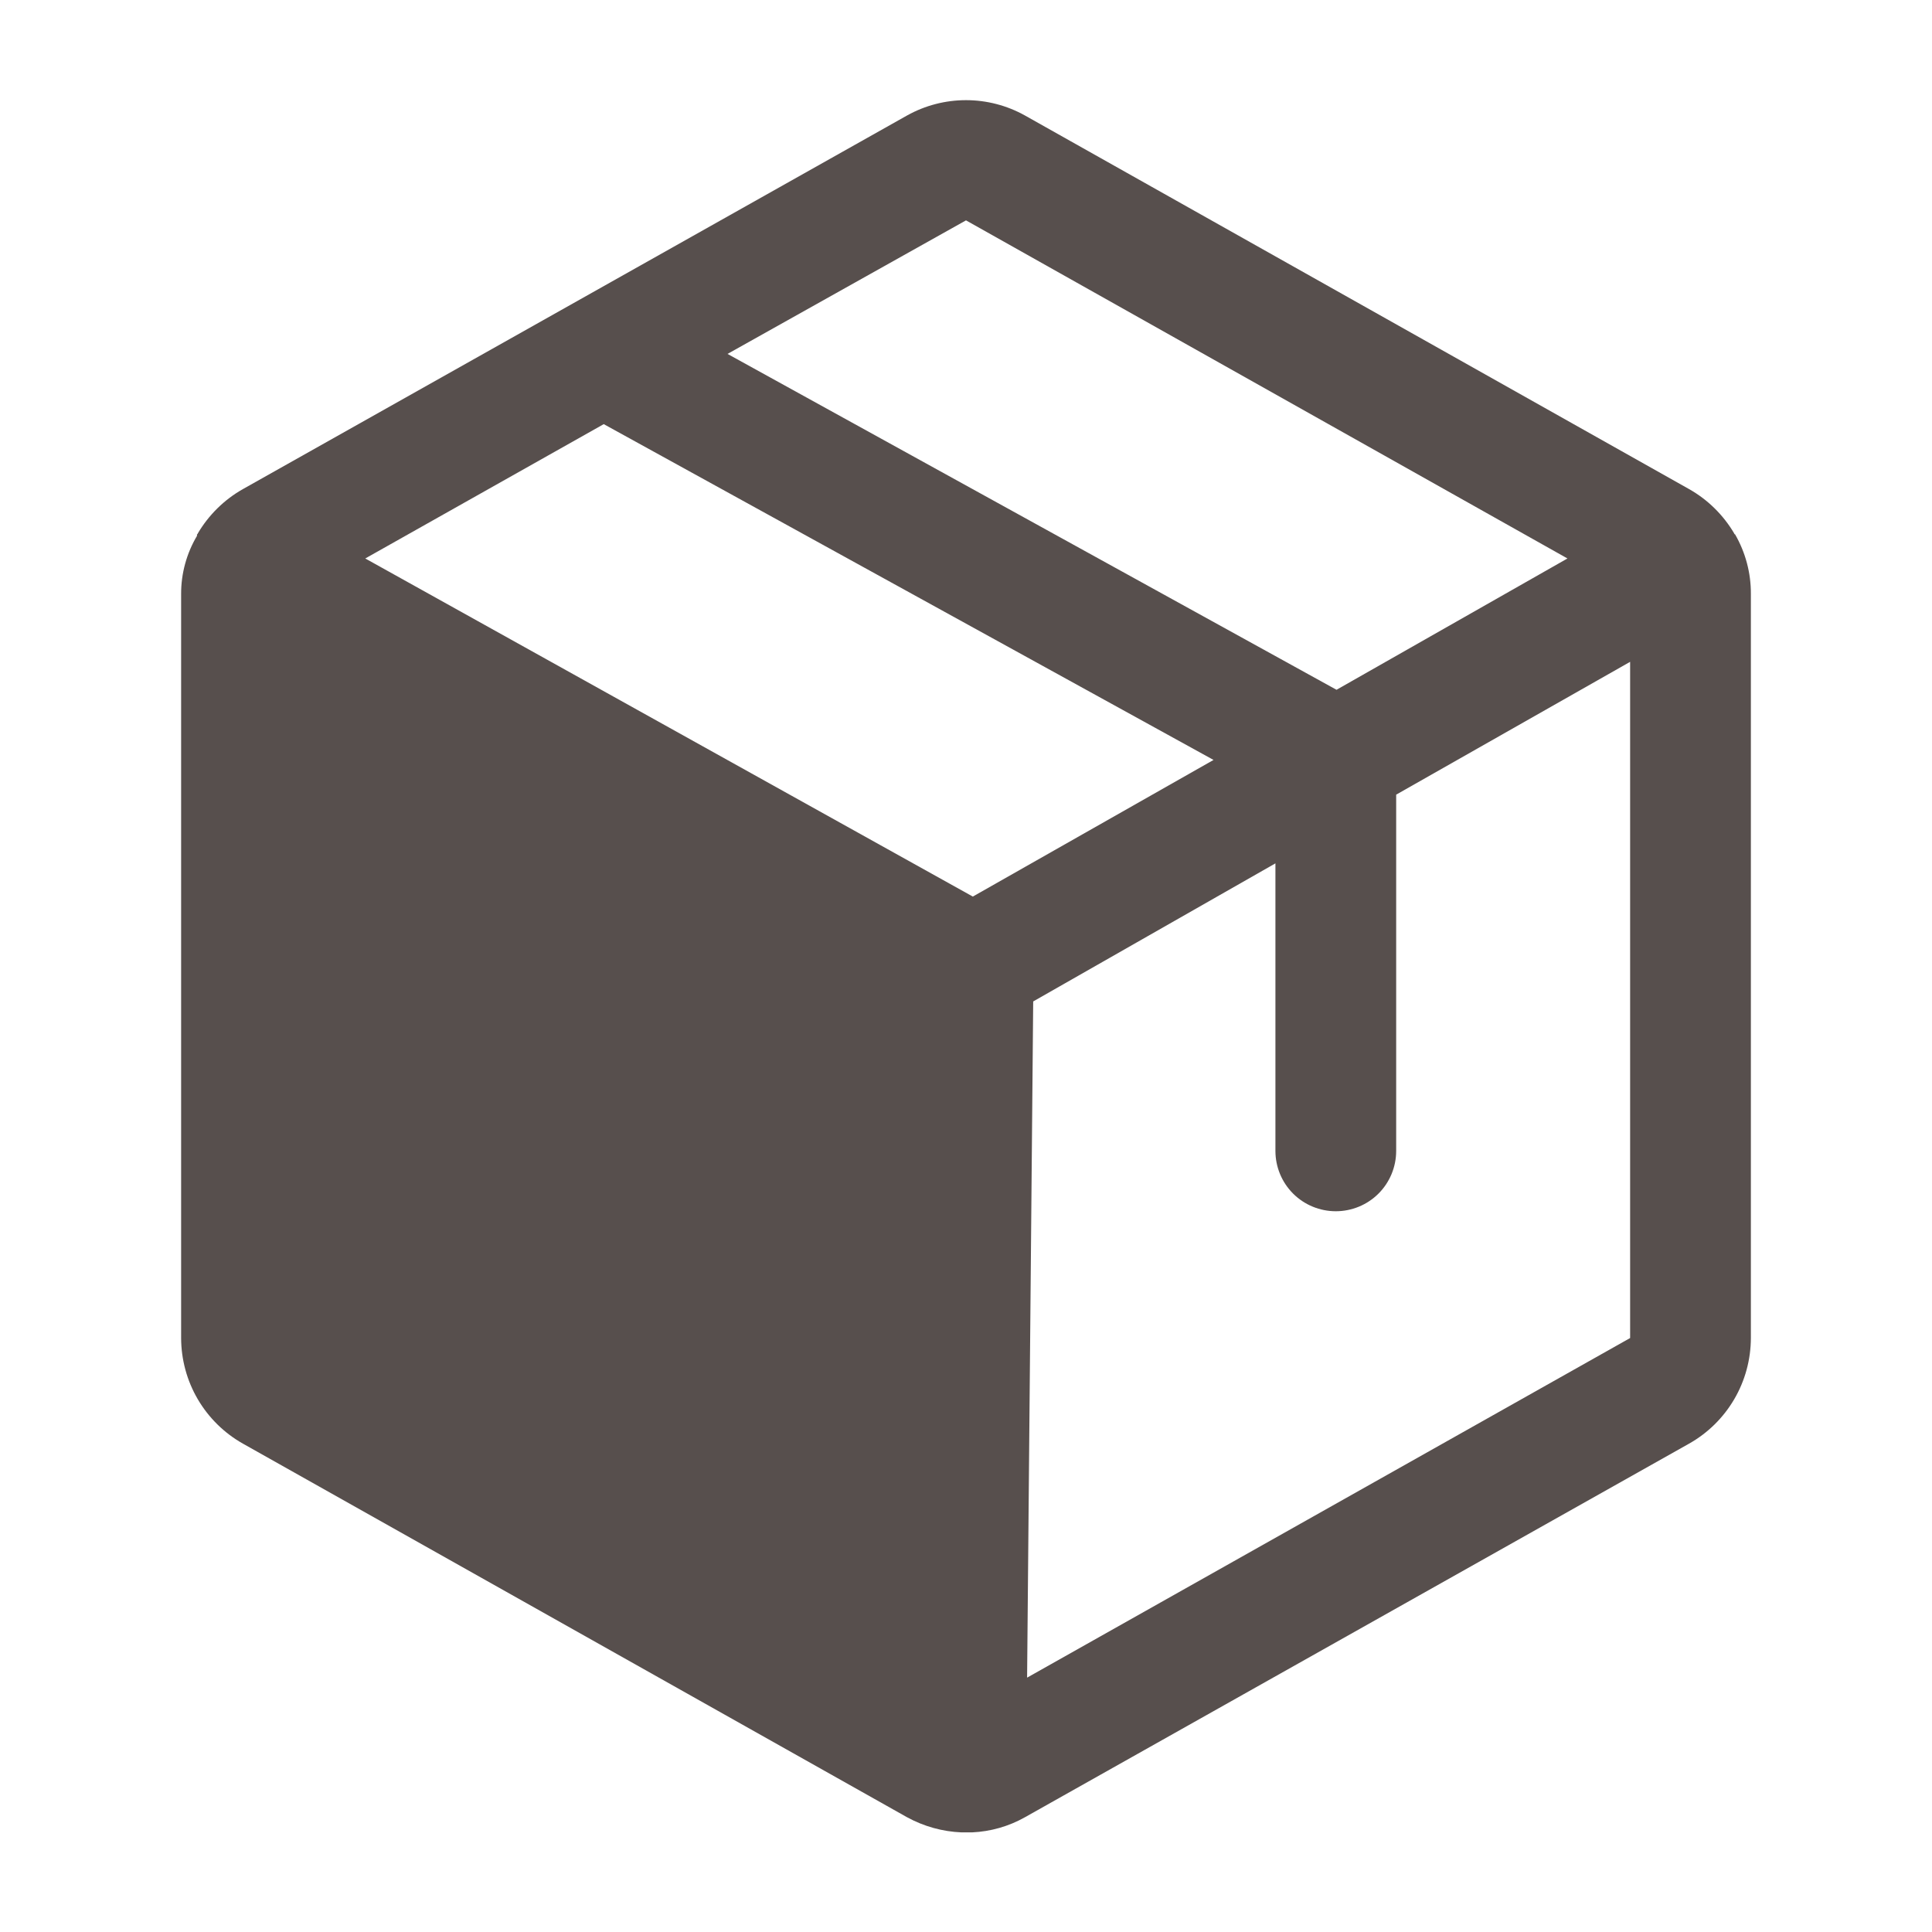
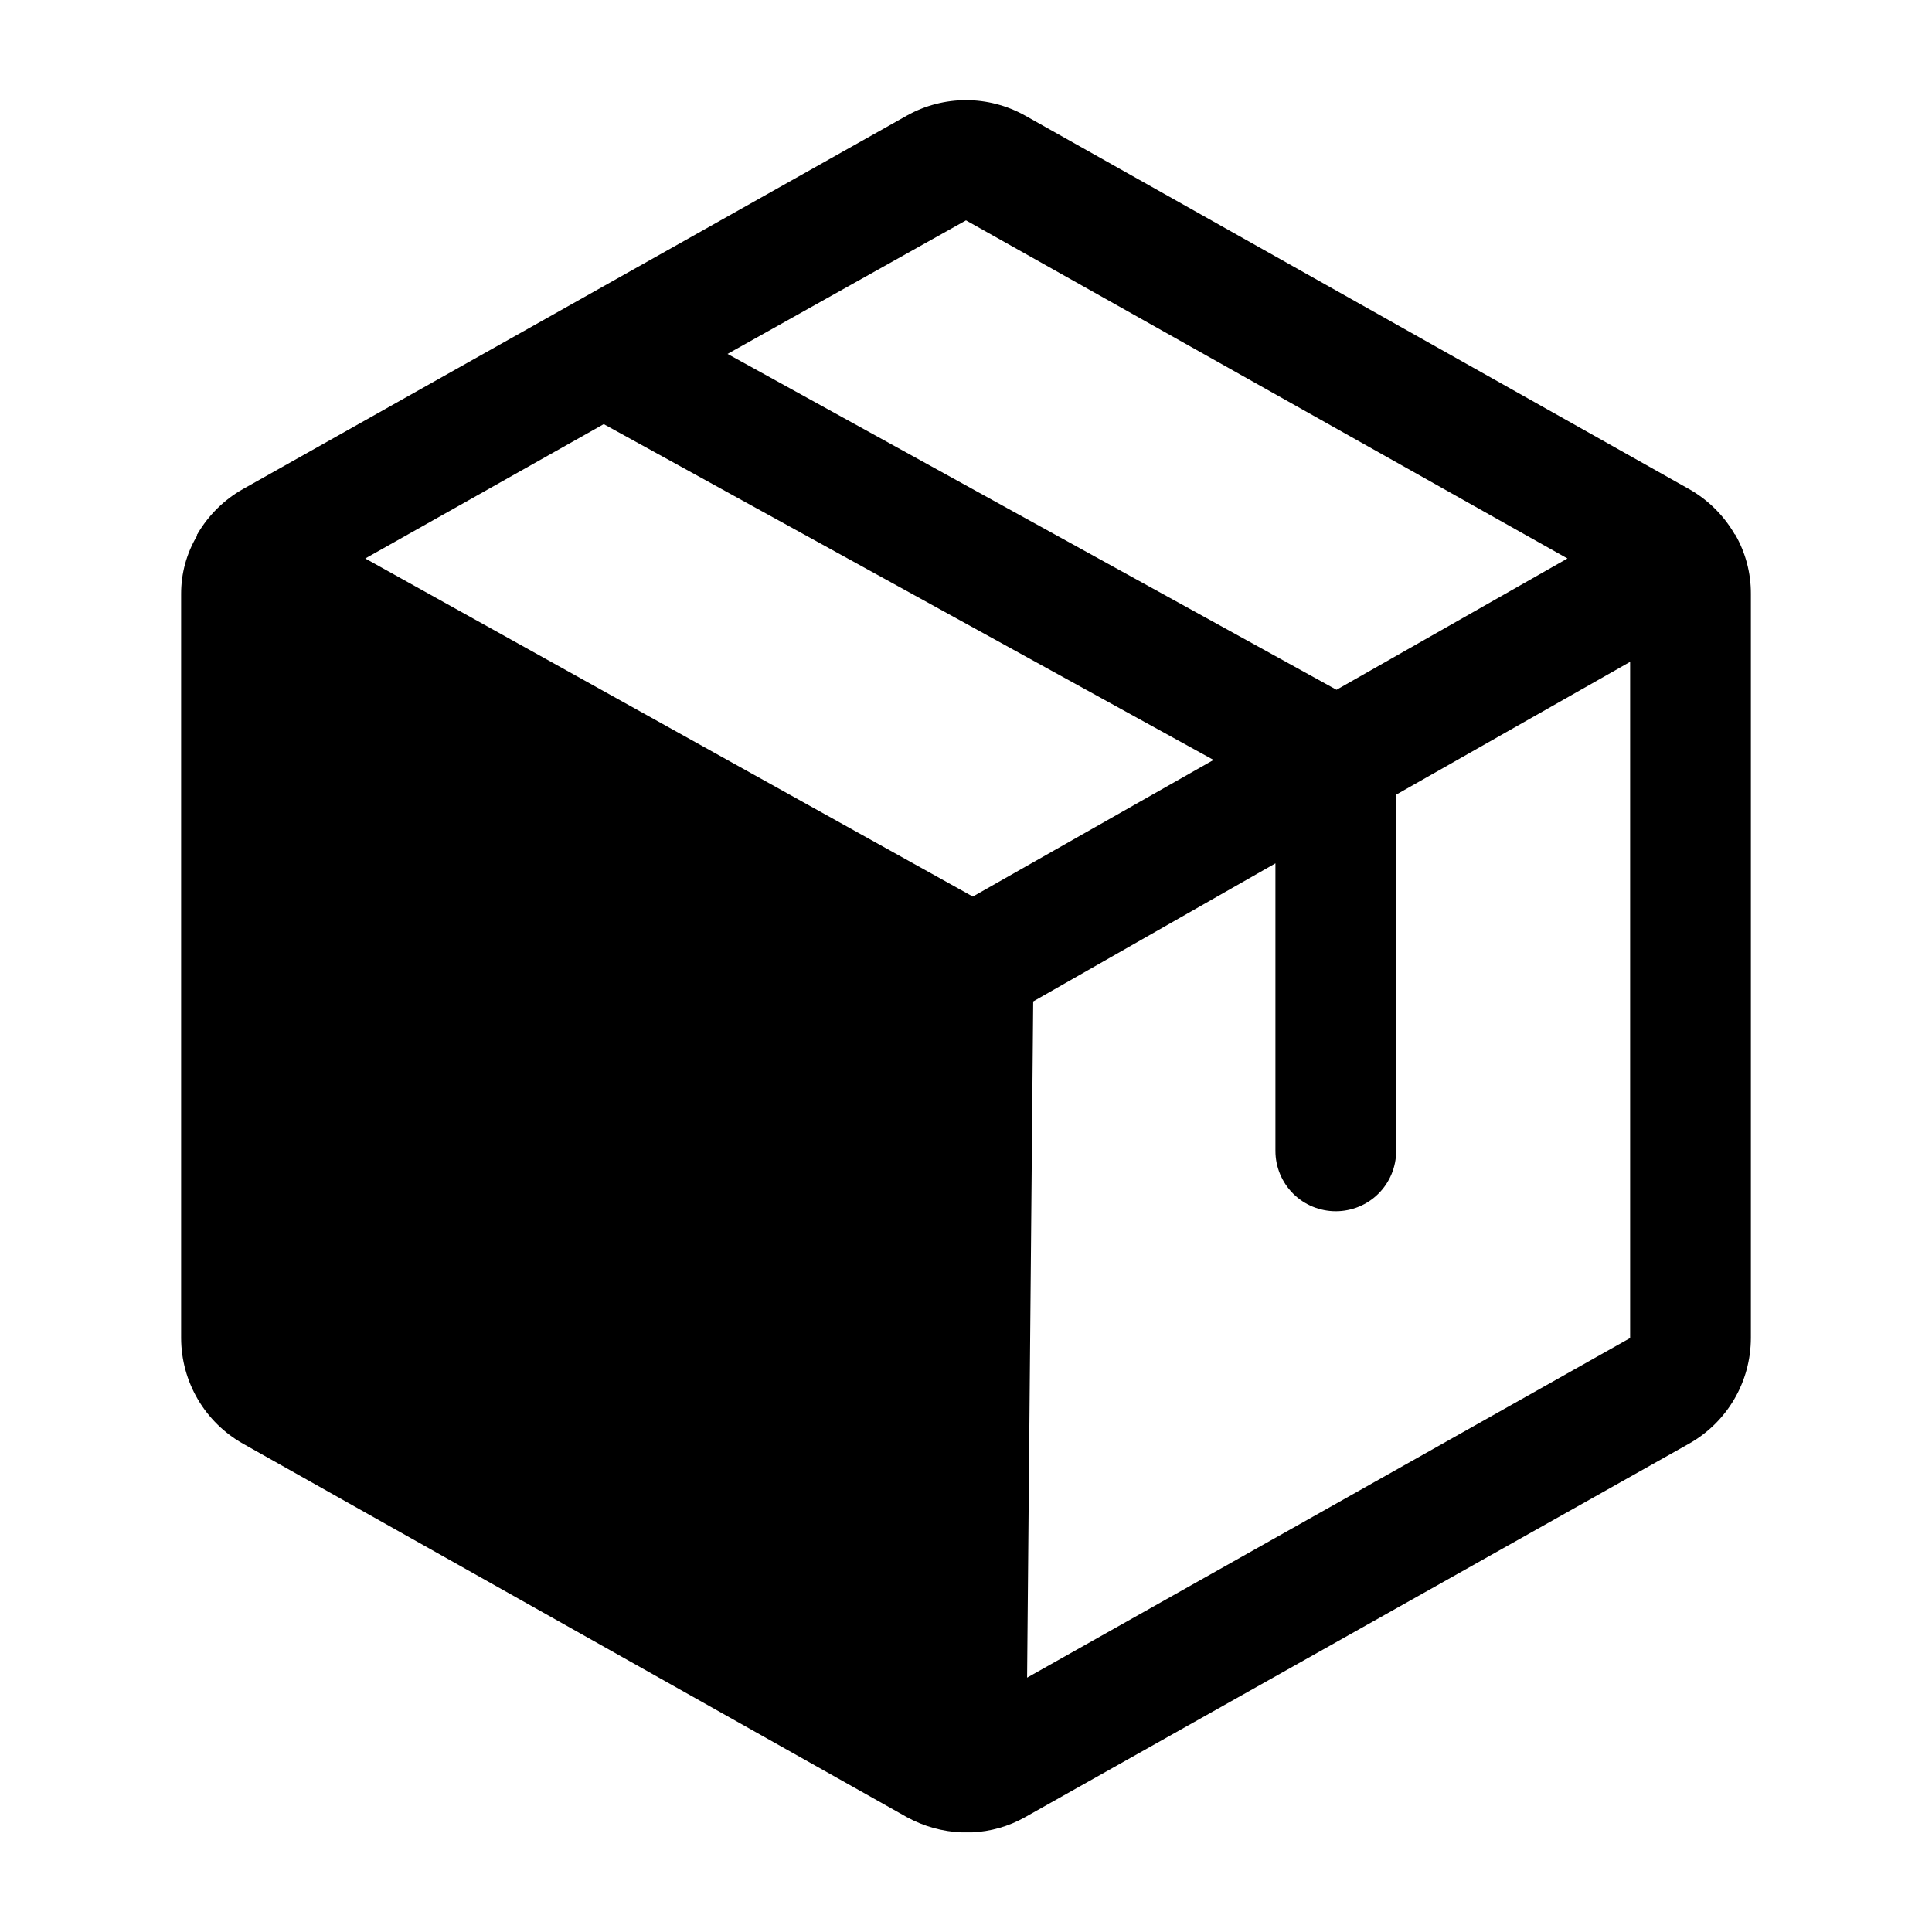
<svg xmlns="http://www.w3.org/2000/svg" width="32" height="32" viewBox="0 0 32 32" fill="none">
-   <path d="M28.738 8.85C28.734 8.85 28.731 8.849 28.729 8.846C28.726 8.844 28.725 8.841 28.725 8.837C28.544 8.53 28.286 8.275 27.975 8.1L16.975 1.912C16.677 1.746 16.341 1.659 16 1.659C15.659 1.659 15.323 1.746 15.025 1.912L4.025 8.1C3.714 8.275 3.456 8.53 3.275 8.837C3.275 8.841 3.274 8.844 3.271 8.846C3.269 8.849 3.266 8.85 3.263 8.85V8.875C3.09 9.166 2.999 9.499 3 9.837V22.162C3.001 22.519 3.096 22.869 3.276 23.176C3.456 23.483 3.715 23.738 4.025 23.912L15.025 30.1C15.302 30.251 15.61 30.337 15.925 30.35H16.1C16.407 30.336 16.707 30.251 16.975 30.1L27.975 23.912C28.285 23.738 28.544 23.483 28.724 23.176C28.904 22.869 28.999 22.519 29 22.162V9.837C29.002 9.491 28.911 9.15 28.738 8.85ZM16 3.65L25.962 9.25L22.137 11.425L12.05 5.862L16 3.65ZM16.113 14.85L6.05 9.25L10 7.025L20.1 12.587L16.113 14.85ZM17.012 27.787L17.113 16.587L21.125 14.3V19.062C21.125 19.328 21.23 19.582 21.418 19.77C21.605 19.957 21.86 20.062 22.125 20.062C22.39 20.062 22.645 19.957 22.832 19.77C23.02 19.582 23.125 19.328 23.125 19.062V13.162L27 10.962V22.162L17.012 27.787Z" fill="#574F4D" />
+   <path d="M28.738 8.85C28.734 8.85 28.731 8.849 28.729 8.846C28.726 8.844 28.725 8.841 28.725 8.837C28.544 8.53 28.286 8.275 27.975 8.1L16.975 1.912C16.677 1.746 16.341 1.659 16 1.659C15.659 1.659 15.323 1.746 15.025 1.912L4.025 8.1C3.714 8.275 3.456 8.53 3.275 8.837C3.275 8.841 3.274 8.844 3.271 8.846C3.269 8.849 3.266 8.85 3.263 8.85V8.875C3.09 9.166 2.999 9.499 3 9.837V22.162C3.001 22.519 3.096 22.869 3.276 23.176C3.456 23.483 3.715 23.738 4.025 23.912L15.025 30.1C15.302 30.251 15.61 30.337 15.925 30.35H16.1C16.407 30.336 16.707 30.251 16.975 30.1L27.975 23.912C28.285 23.738 28.544 23.483 28.724 23.176C28.904 22.869 28.999 22.519 29 22.162V9.837C29.002 9.491 28.911 9.15 28.738 8.85ZM16 3.65L25.962 9.25L22.137 11.425L12.05 5.862L16 3.65ZM16.113 14.85L6.05 9.25L10 7.025L20.1 12.587L16.113 14.85ZM17.012 27.787L17.113 16.587L21.125 14.3V19.062C21.125 19.328 21.23 19.582 21.418 19.77C21.605 19.957 21.86 20.062 22.125 20.062C22.39 20.062 22.645 19.957 22.832 19.77C23.02 19.582 23.125 19.328 23.125 19.062V13.162L27 10.962V22.162L17.012 27.787Z" fill="currentColor" />
</svg>
